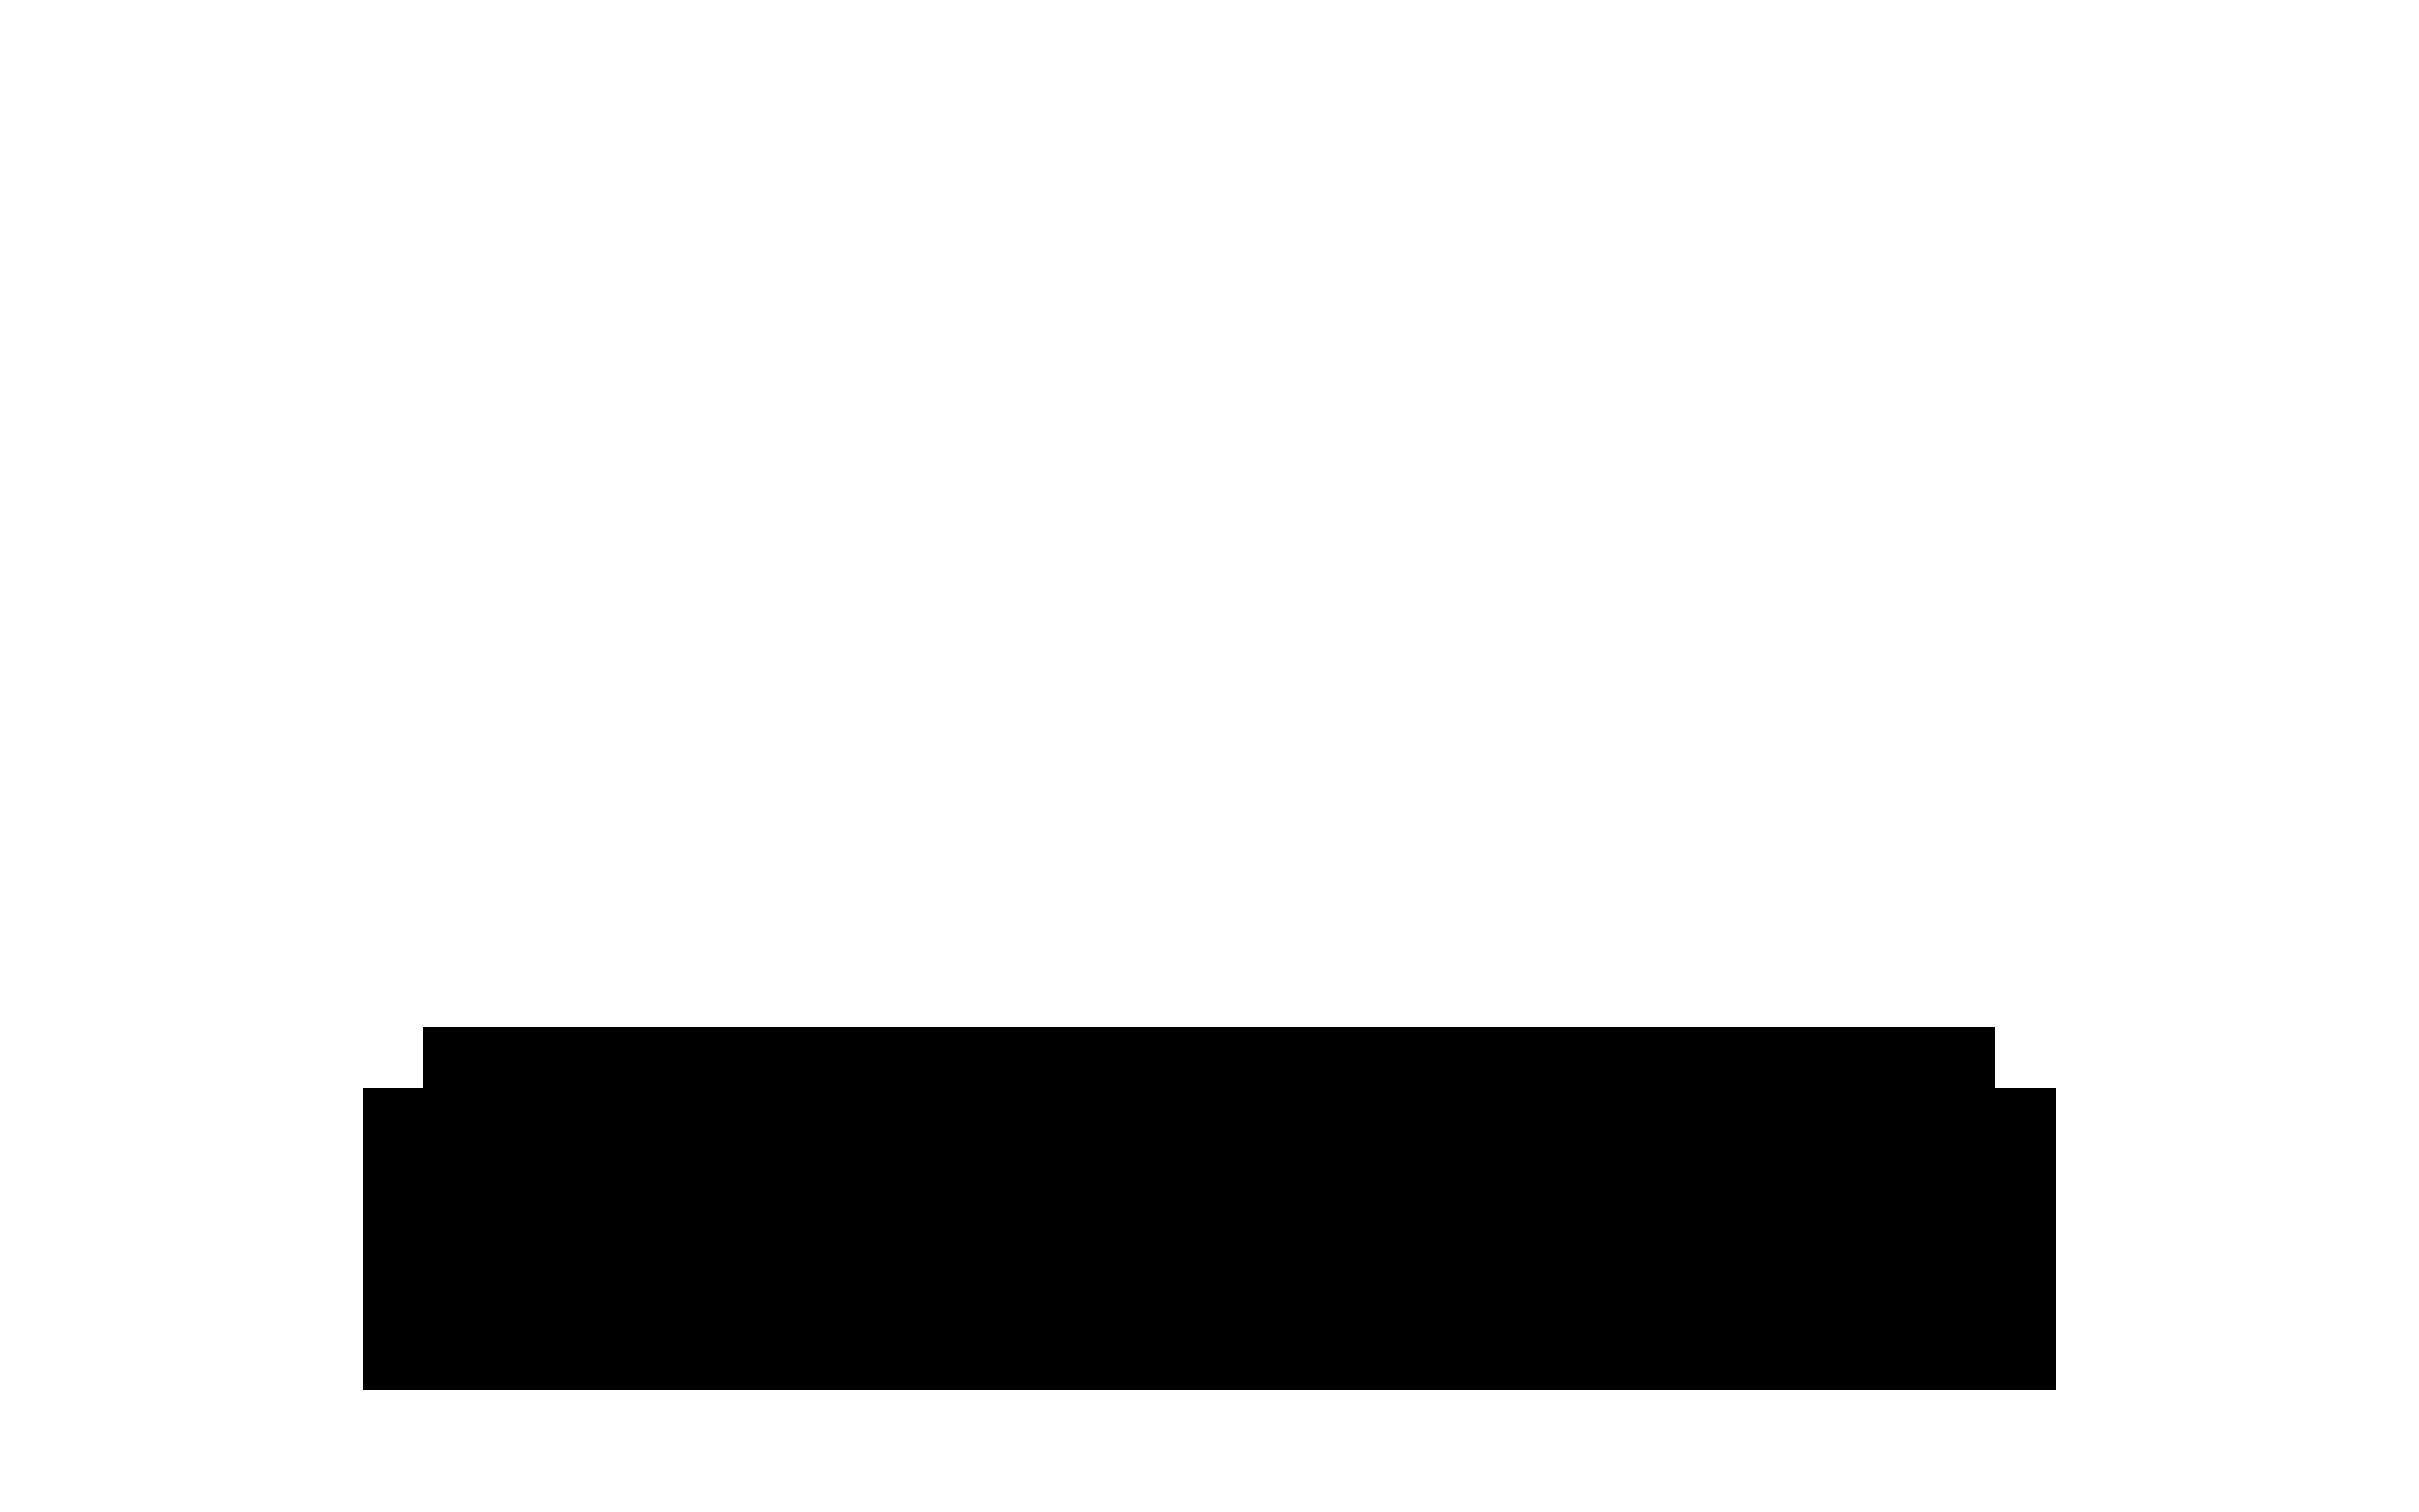
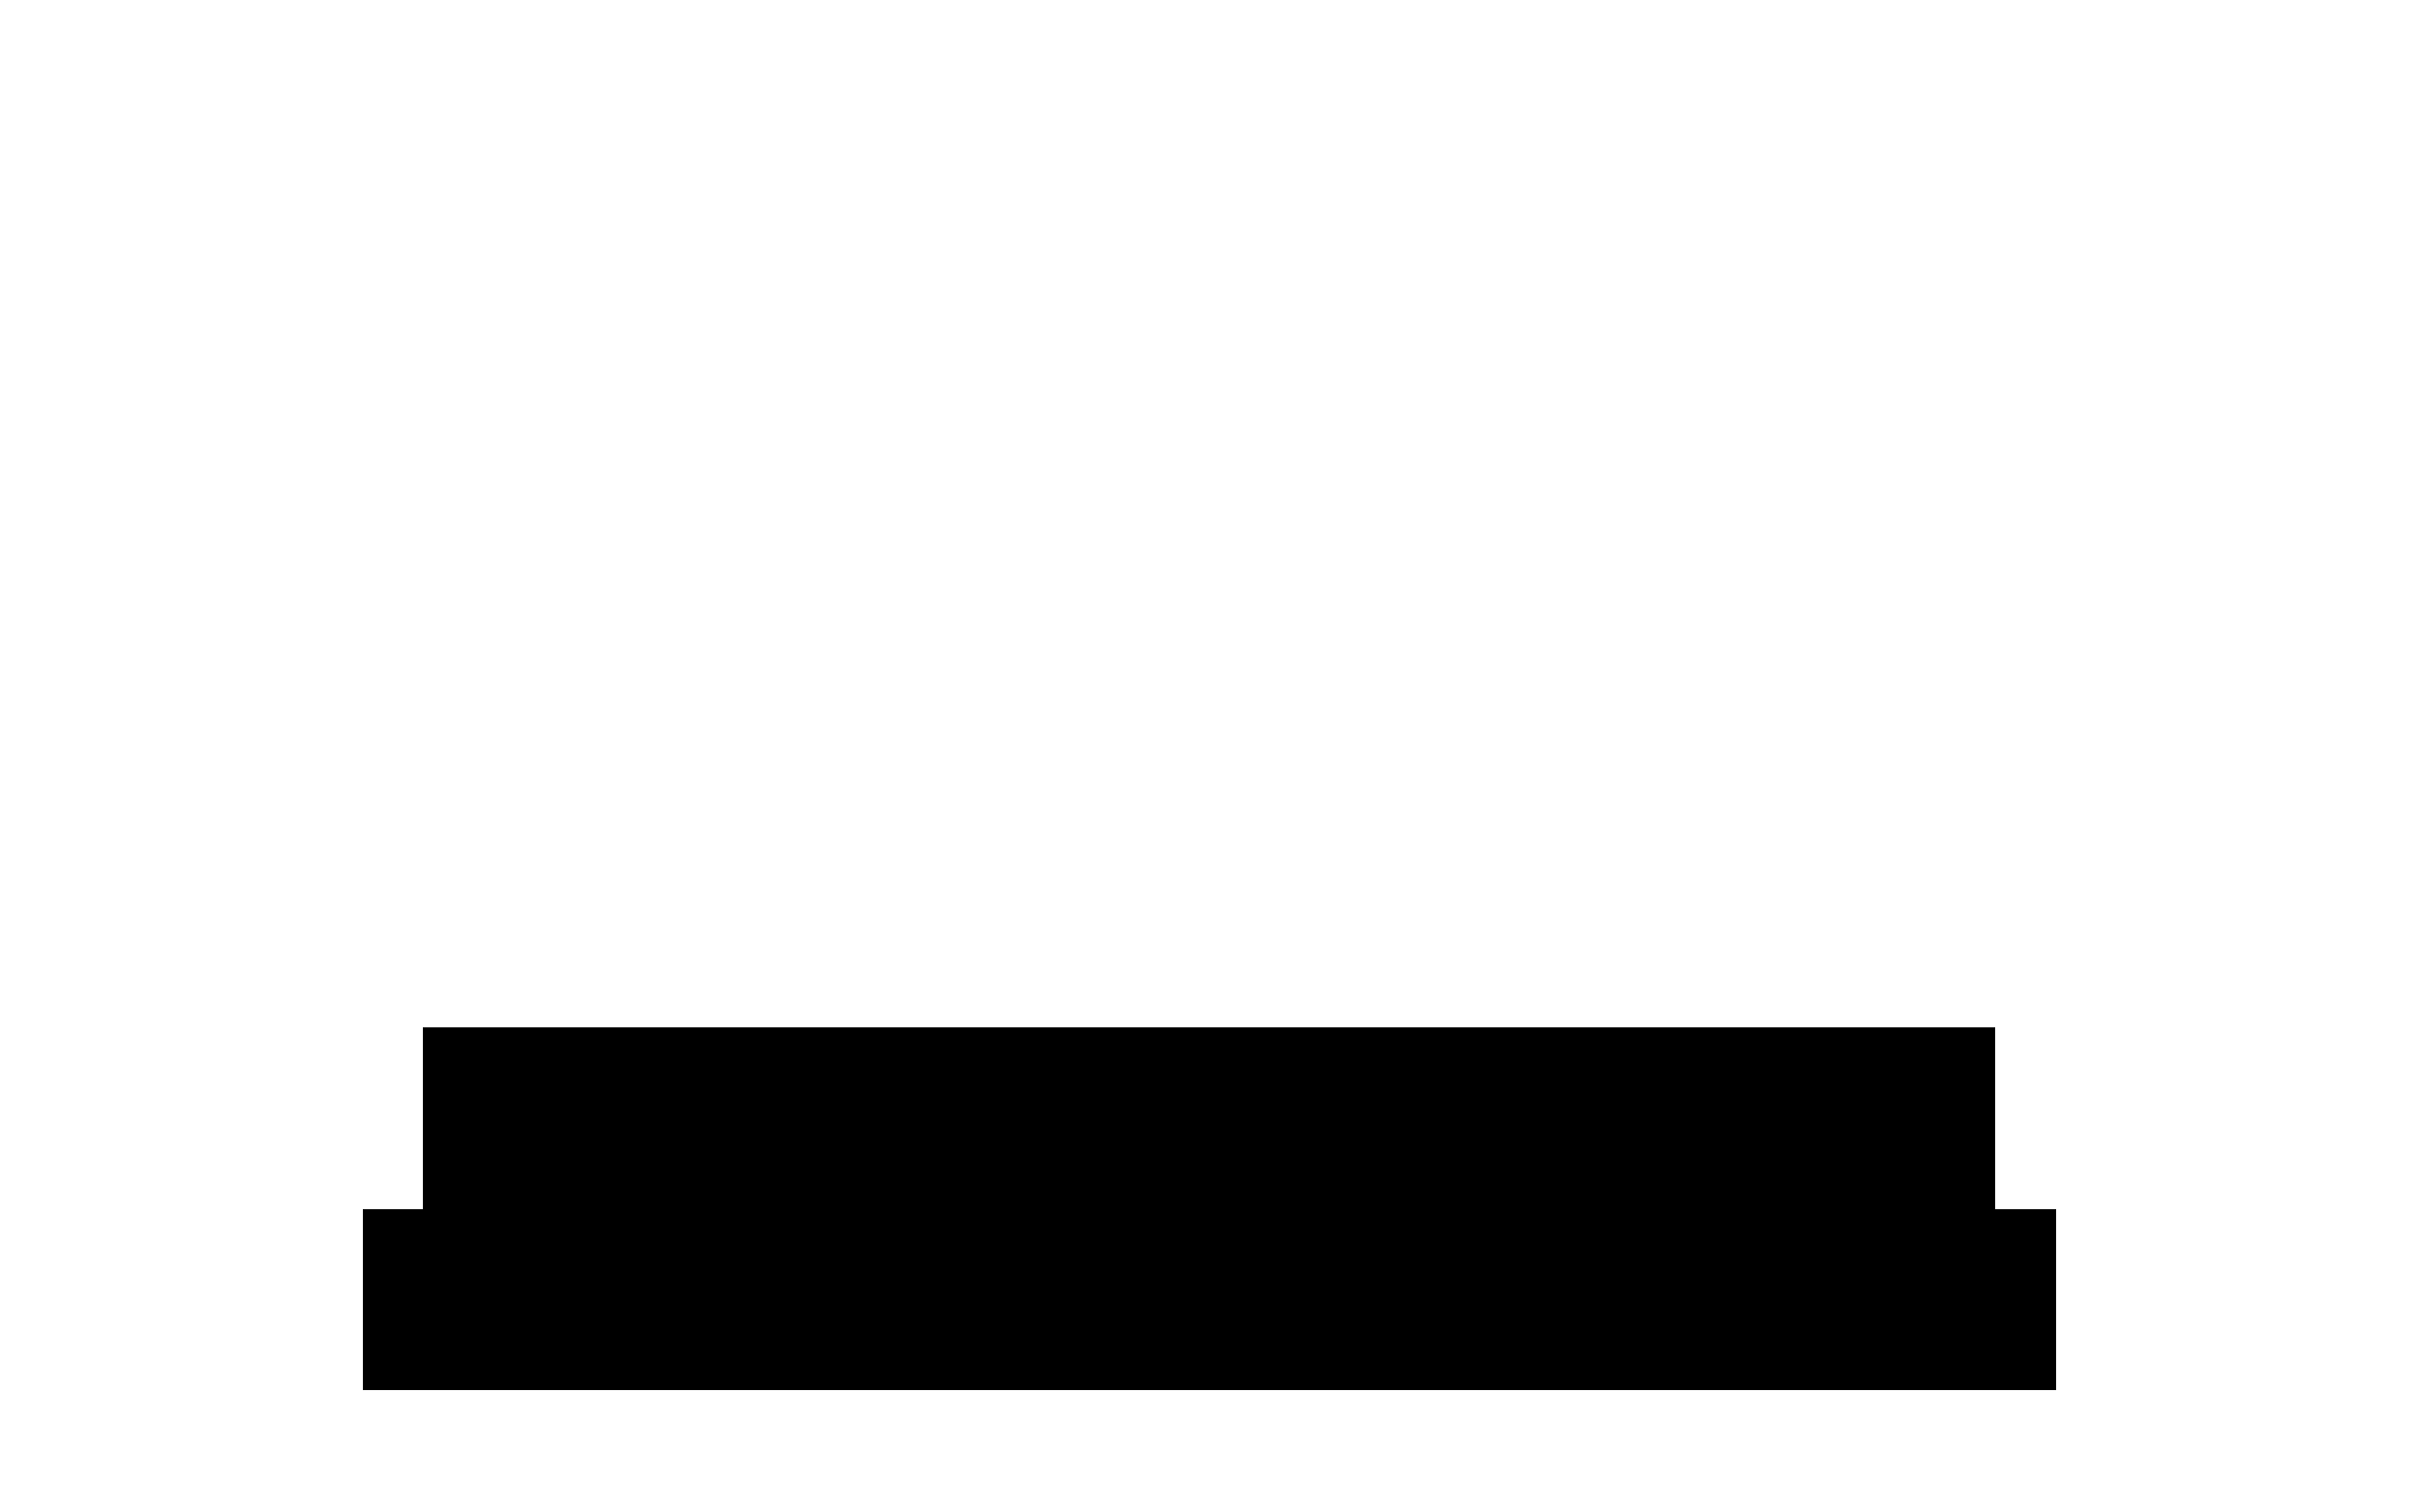
<svg xmlns="http://www.w3.org/2000/svg" viewBox="0 0 40 25" width="40" height="25">
  <g id="fill" fill="#000" shape-rendering="crispEdges">
    <rect x="7" y="17" width="26" height="1" />
-     <rect x="6" y="18" width="28" height="1" />
-     <rect x="6" y="19" width="28" height="1" />
+     <rect x="7" y="18" width="26" height="1" />
+     <rect x="7" y="19" width="26" height="1" />
    <rect x="6" y="20" width="28" height="1" />
    <rect x="6" y="21" width="28" height="1" />
    <rect x="6" y="22" width="28" height="1" />
  </g>
-   <g id="ink" fill="#000" shape-rendering="crispEdges">
-     <rect x="6" y="19" width="28" height="1" />
+   <g id="shade" fill="#000" shape-rendering="crispEdges">
+     <rect x="7" y="17" width="1" height="1" />
+     <rect x="10" y="17" width="2" height="1" />
+     <rect x="14" y="17" width="2" height="1" />
+     <rect x="18" y="17" width="2" height="1" />
+     <rect x="22" y="17" width="2" height="1" />
+     <rect x="26" y="17" width="2" height="1" />
+     <rect x="30" y="17" width="2" height="1" />
+     <rect x="8" y="18" width="2" height="1" />
+     <rect x="12" y="18" width="2" height="1" />
+     <rect x="16" y="18" width="2" height="1" />
+     <rect x="20" y="18" width="2" height="1" />
+     <rect x="24" y="18" width="2" height="1" />
+     <rect x="28" y="18" width="2" height="1" />
+     <rect x="32" y="18" width="1" height="1" />
+     <rect x="8" y="19" width="2" height="1" />
+     <rect x="12" y="19" width="2" height="1" />
+     <rect x="16" y="19" width="2" height="1" />
+     <rect x="20" y="19" width="2" height="1" />
+     <rect x="24" y="19" width="2" height="1" />
+     <rect x="28" y="19" width="2" height="1" />
+     <rect x="32" y="19" width="1" height="1" />
+     <rect x="6" y="20" width="2" height="1" />
+     <rect x="10" y="20" width="2" height="1" />
+     <rect x="14" y="20" width="2" height="1" />
+     <rect x="18" y="20" width="2" height="1" />
+     <rect x="22" y="20" width="2" height="1" />
+     <rect x="26" y="20" width="2" height="1" />
+     <rect x="30" y="20" width="2" height="1" />
+     <rect x="6" y="21" width="2" height="1" />
+     <rect x="10" y="21" width="2" height="1" />
+     <rect x="14" y="21" width="2" height="1" />
+     <rect x="18" y="21" width="2" height="1" />
+     <rect x="22" y="21" width="2" height="1" />
+     <rect x="26" y="21" width="2" height="1" />
+     <rect x="30" y="21" width="2" height="1" />
+     <rect x="8" y="22" width="2" height="1" />
+     <rect x="12" y="22" width="2" height="1" />
+     <rect x="16" y="22" width="2" height="1" />
+     <rect x="20" y="22" width="2" height="1" />
+     <rect x="24" y="22" width="2" height="1" />
+     <rect x="28" y="22" width="2" height="1" />
+     <rect x="32" y="22" width="2" height="1" />
  </g>
+   <g id="ink" fill="#000" shape-rendering="crispEdges" />
  <g id="accent" fill="#000" shape-rendering="crispEdges">
-     <rect x="10" y="17" width="1" height="1" />
-     <rect x="14" y="17" width="1" height="1" />
-     <rect x="18" y="17" width="1" height="1" />
-     <rect x="22" y="17" width="1" height="1" />
-     <rect x="26" y="17" width="1" height="1" />
-     <rect x="30" y="17" width="1" height="1" />
-     <rect x="6" y="18" width="1" height="1" />
-     <rect x="10" y="18" width="1" height="1" />
-     <rect x="14" y="18" width="1" height="1" />
-     <rect x="18" y="18" width="1" height="1" />
-     <rect x="22" y="18" width="1" height="1" />
-     <rect x="26" y="18" width="1" height="1" />
-     <rect x="30" y="18" width="1" height="1" />
-     <rect x="6" y="20" width="1" height="1" />
-     <rect x="10" y="20" width="1" height="1" />
-     <rect x="14" y="20" width="1" height="1" />
-     <rect x="18" y="20" width="1" height="1" />
-     <rect x="22" y="20" width="1" height="1" />
-     <rect x="26" y="20" width="1" height="1" />
-     <rect x="30" y="20" width="1" height="1" />
-     <rect x="6" y="21" width="1" height="1" />
-     <rect x="10" y="21" width="1" height="1" />
-     <rect x="14" y="21" width="1" height="1" />
-     <rect x="18" y="21" width="1" height="1" />
-     <rect x="22" y="21" width="1" height="1" />
-     <rect x="26" y="21" width="1" height="1" />
-     <rect x="30" y="21" width="1" height="1" />
-     <rect x="6" y="22" width="1" height="1" />
-     <rect x="10" y="22" width="1" height="1" />
-     <rect x="14" y="22" width="1" height="1" />
-     <rect x="18" y="22" width="1" height="1" />
-     <rect x="22" y="22" width="1" height="1" />
-     <rect x="26" y="22" width="1" height="1" />
-     <rect x="30" y="22" width="1" height="1" />
+     <rect x="7" y="18" width="1" height="1" />
+     <rect x="10" y="18" width="2" height="1" />
+     <rect x="14" y="18" width="2" height="1" />
+     <rect x="18" y="18" width="2" height="1" />
+     <rect x="22" y="18" width="2" height="1" />
+     <rect x="26" y="18" width="2" height="1" />
+     <rect x="30" y="18" width="2" height="1" />
+     <rect x="7" y="19" width="1" height="1" />
+     <rect x="10" y="19" width="2" height="1" />
+     <rect x="14" y="19" width="2" height="1" />
+     <rect x="18" y="19" width="2" height="1" />
+     <rect x="22" y="19" width="2" height="1" />
+     <rect x="26" y="19" width="2" height="1" />
+     <rect x="30" y="19" width="2" height="1" />
+     <rect x="6" y="22" width="2" height="1" />
+     <rect x="10" y="22" width="2" height="1" />
+     <rect x="14" y="22" width="2" height="1" />
+     <rect x="18" y="22" width="2" height="1" />
+     <rect x="22" y="22" width="2" height="1" />
+     <rect x="26" y="22" width="2" height="1" />
+     <rect x="30" y="22" width="2" height="1" />
  </g>
</svg>
